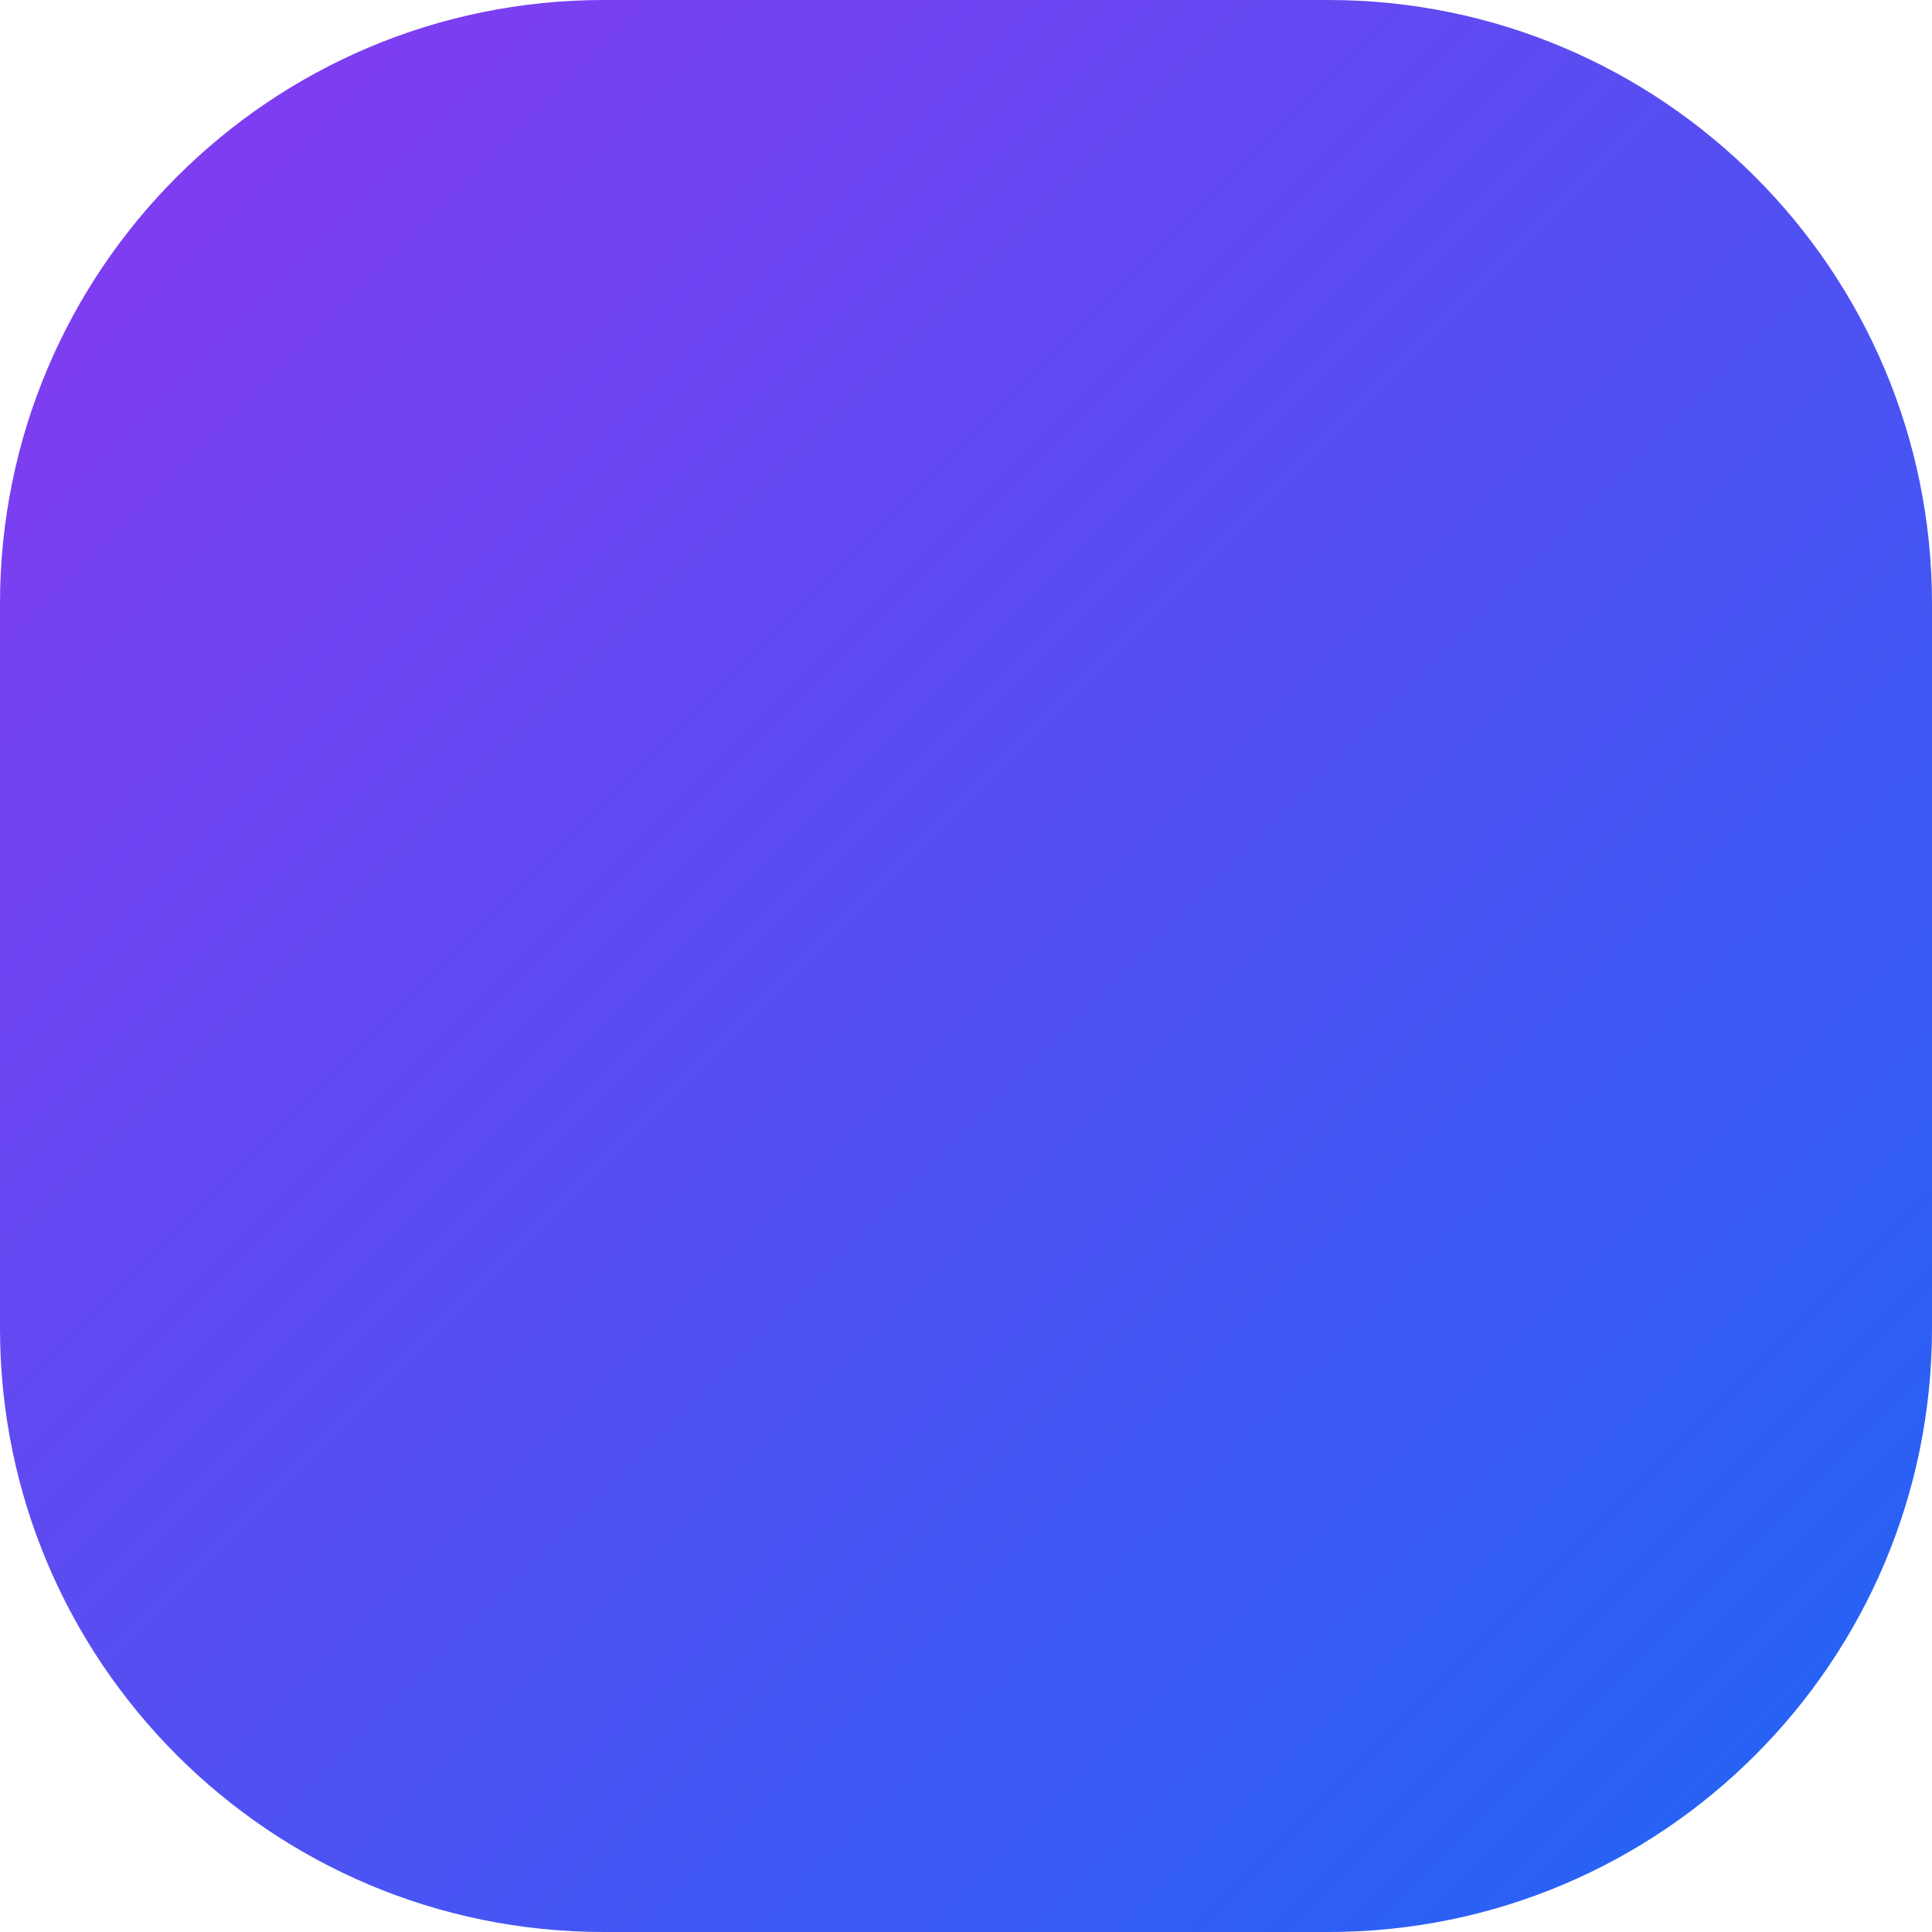
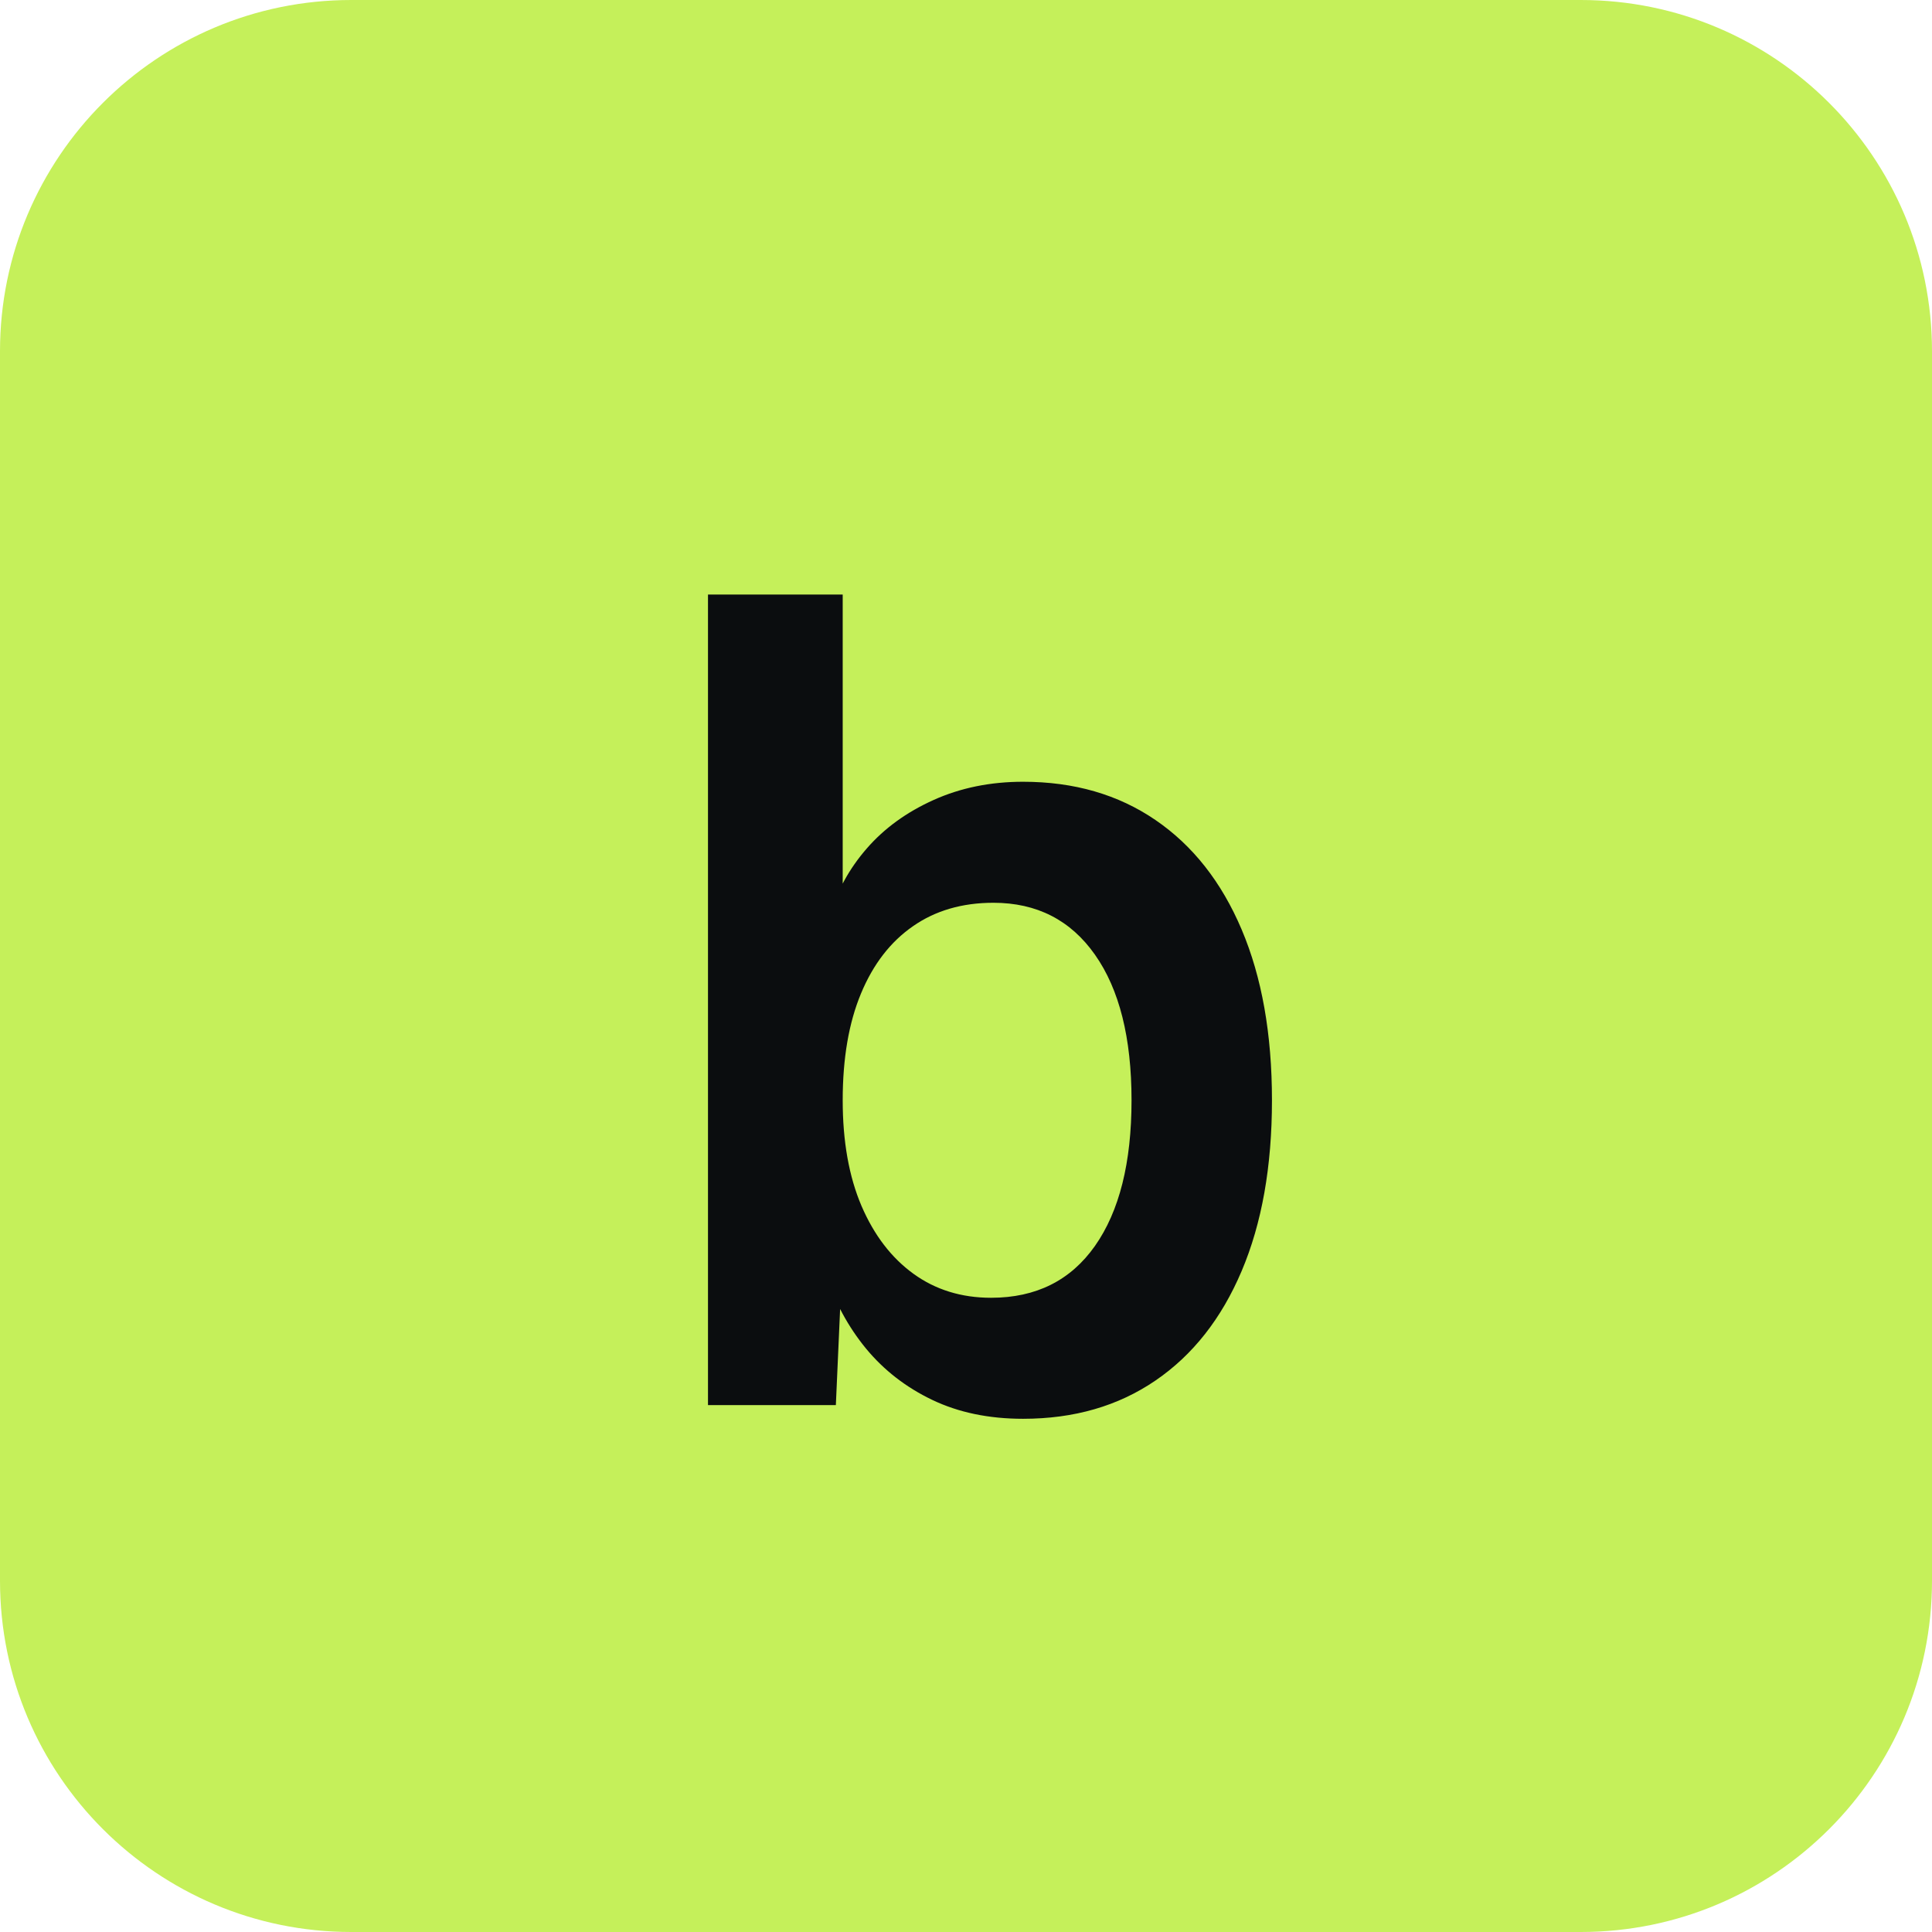
- <svg xmlns="http://www.w3.org/2000/svg" width="32" height="32" viewBox="0 0 32 32" fill="none">
-   <rect width="32" height="32" rx="10" fill="url(#brief-gradient)" />
-   <defs>
-     <linearGradient id="brief-gradient" x1="0" y1="0" x2="32" y2="32" gradientUnits="userSpaceOnUse">
-       <stop offset="0" stop-color="#8839ef" />
-       <stop offset="1" stop-color="#1e66f5" />
-     </linearGradient>
-   </defs>
+ <svg xmlns="http://www.w3.org/2000/svg" width="22" height="22" viewBox="0 0 22 22" fill="none">
+   <rect width="22" height="22" rx="4" fill="#C5F05A" />
+   <path fill="#0B0D0F" d="M11.65 16.156Q11.065 16.156 10.616 15.941Q10.168 15.727 9.862 15.357Q9.557 14.986 9.401 14.505L9.596 14.245L9.518 16H8.062V6.77H9.596V10.709L9.453 10.423Q9.57 10.007 9.869 9.663Q10.168 9.318 10.63 9.11Q11.091 8.902 11.65 8.902Q12.521 8.902 13.158 9.338Q13.795 9.773 14.139 10.585Q14.484 11.398 14.484 12.529Q14.484 13.66 14.139 14.473Q13.795 15.285 13.158 15.72Q12.521 16.156 11.65 16.156ZM11.286 14.778Q12.053 14.778 12.469 14.187Q12.885 13.595 12.885 12.529Q12.885 11.463 12.469 10.872Q12.053 10.28 11.312 10.28Q10.779 10.28 10.396 10.547Q10.012 10.813 9.804 11.314Q9.596 11.814 9.596 12.529Q9.596 13.231 9.81 13.732Q10.025 14.232 10.402 14.505Q10.779 14.778 11.286 14.778Z" />
</svg>
